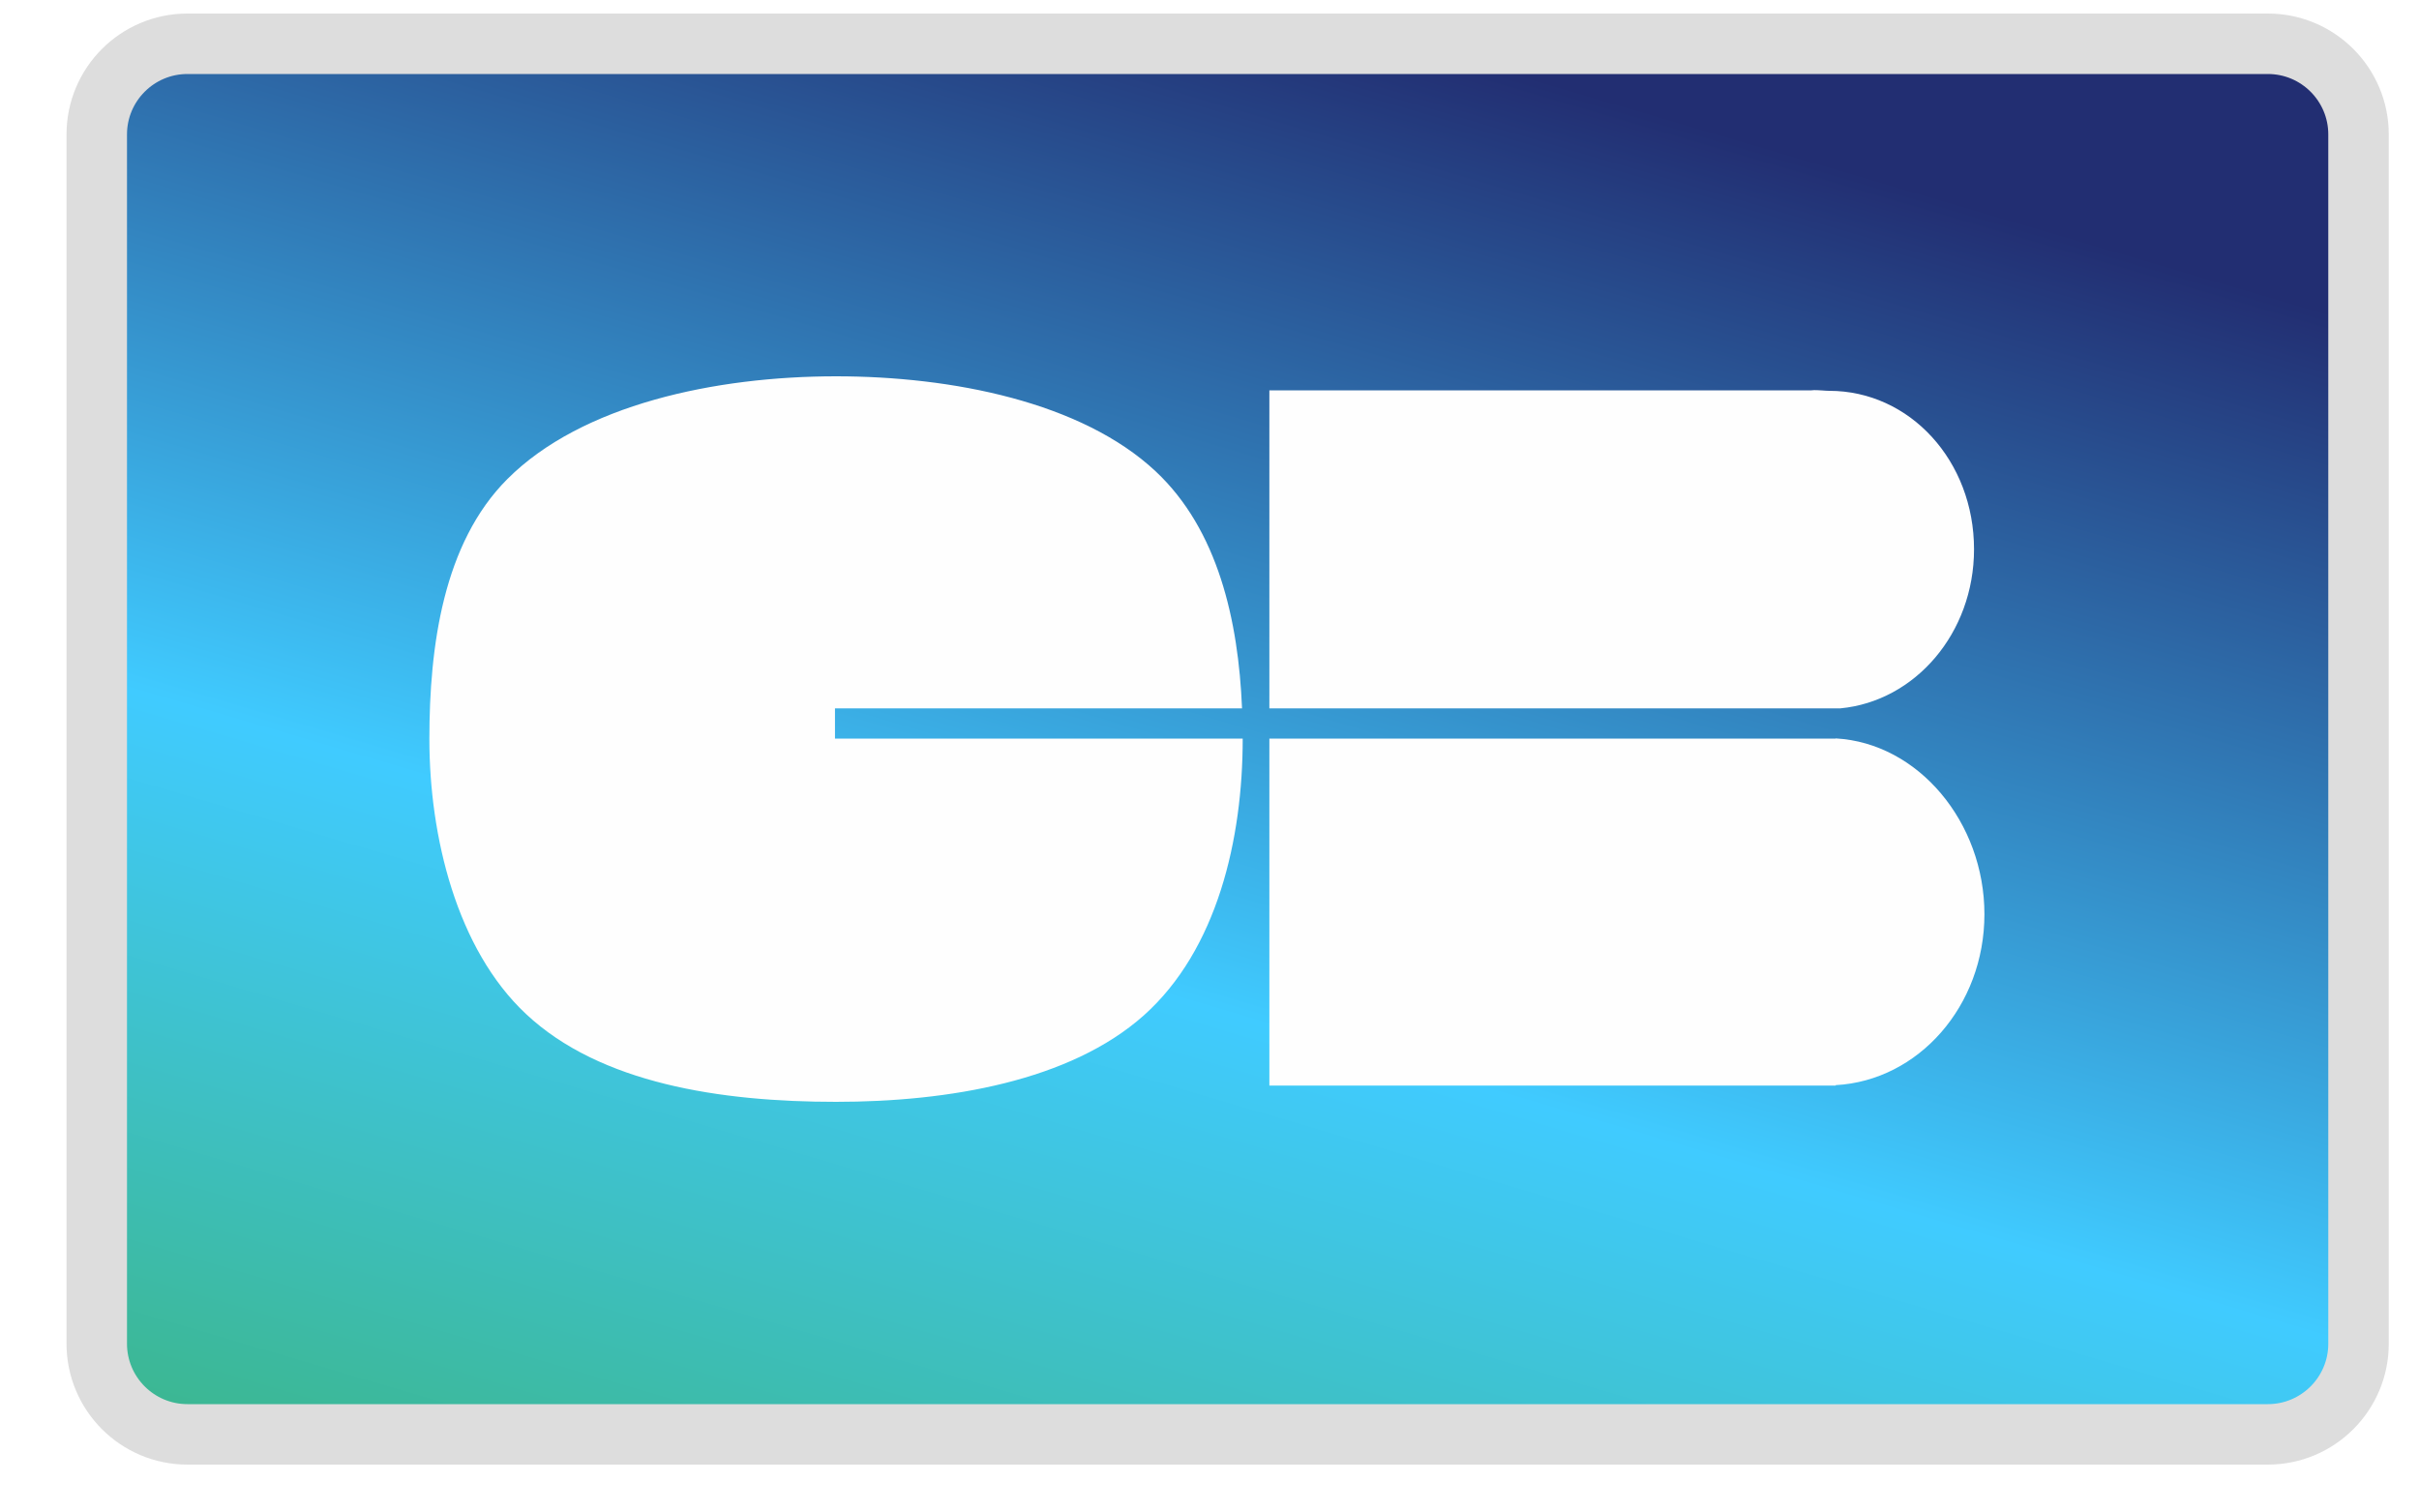
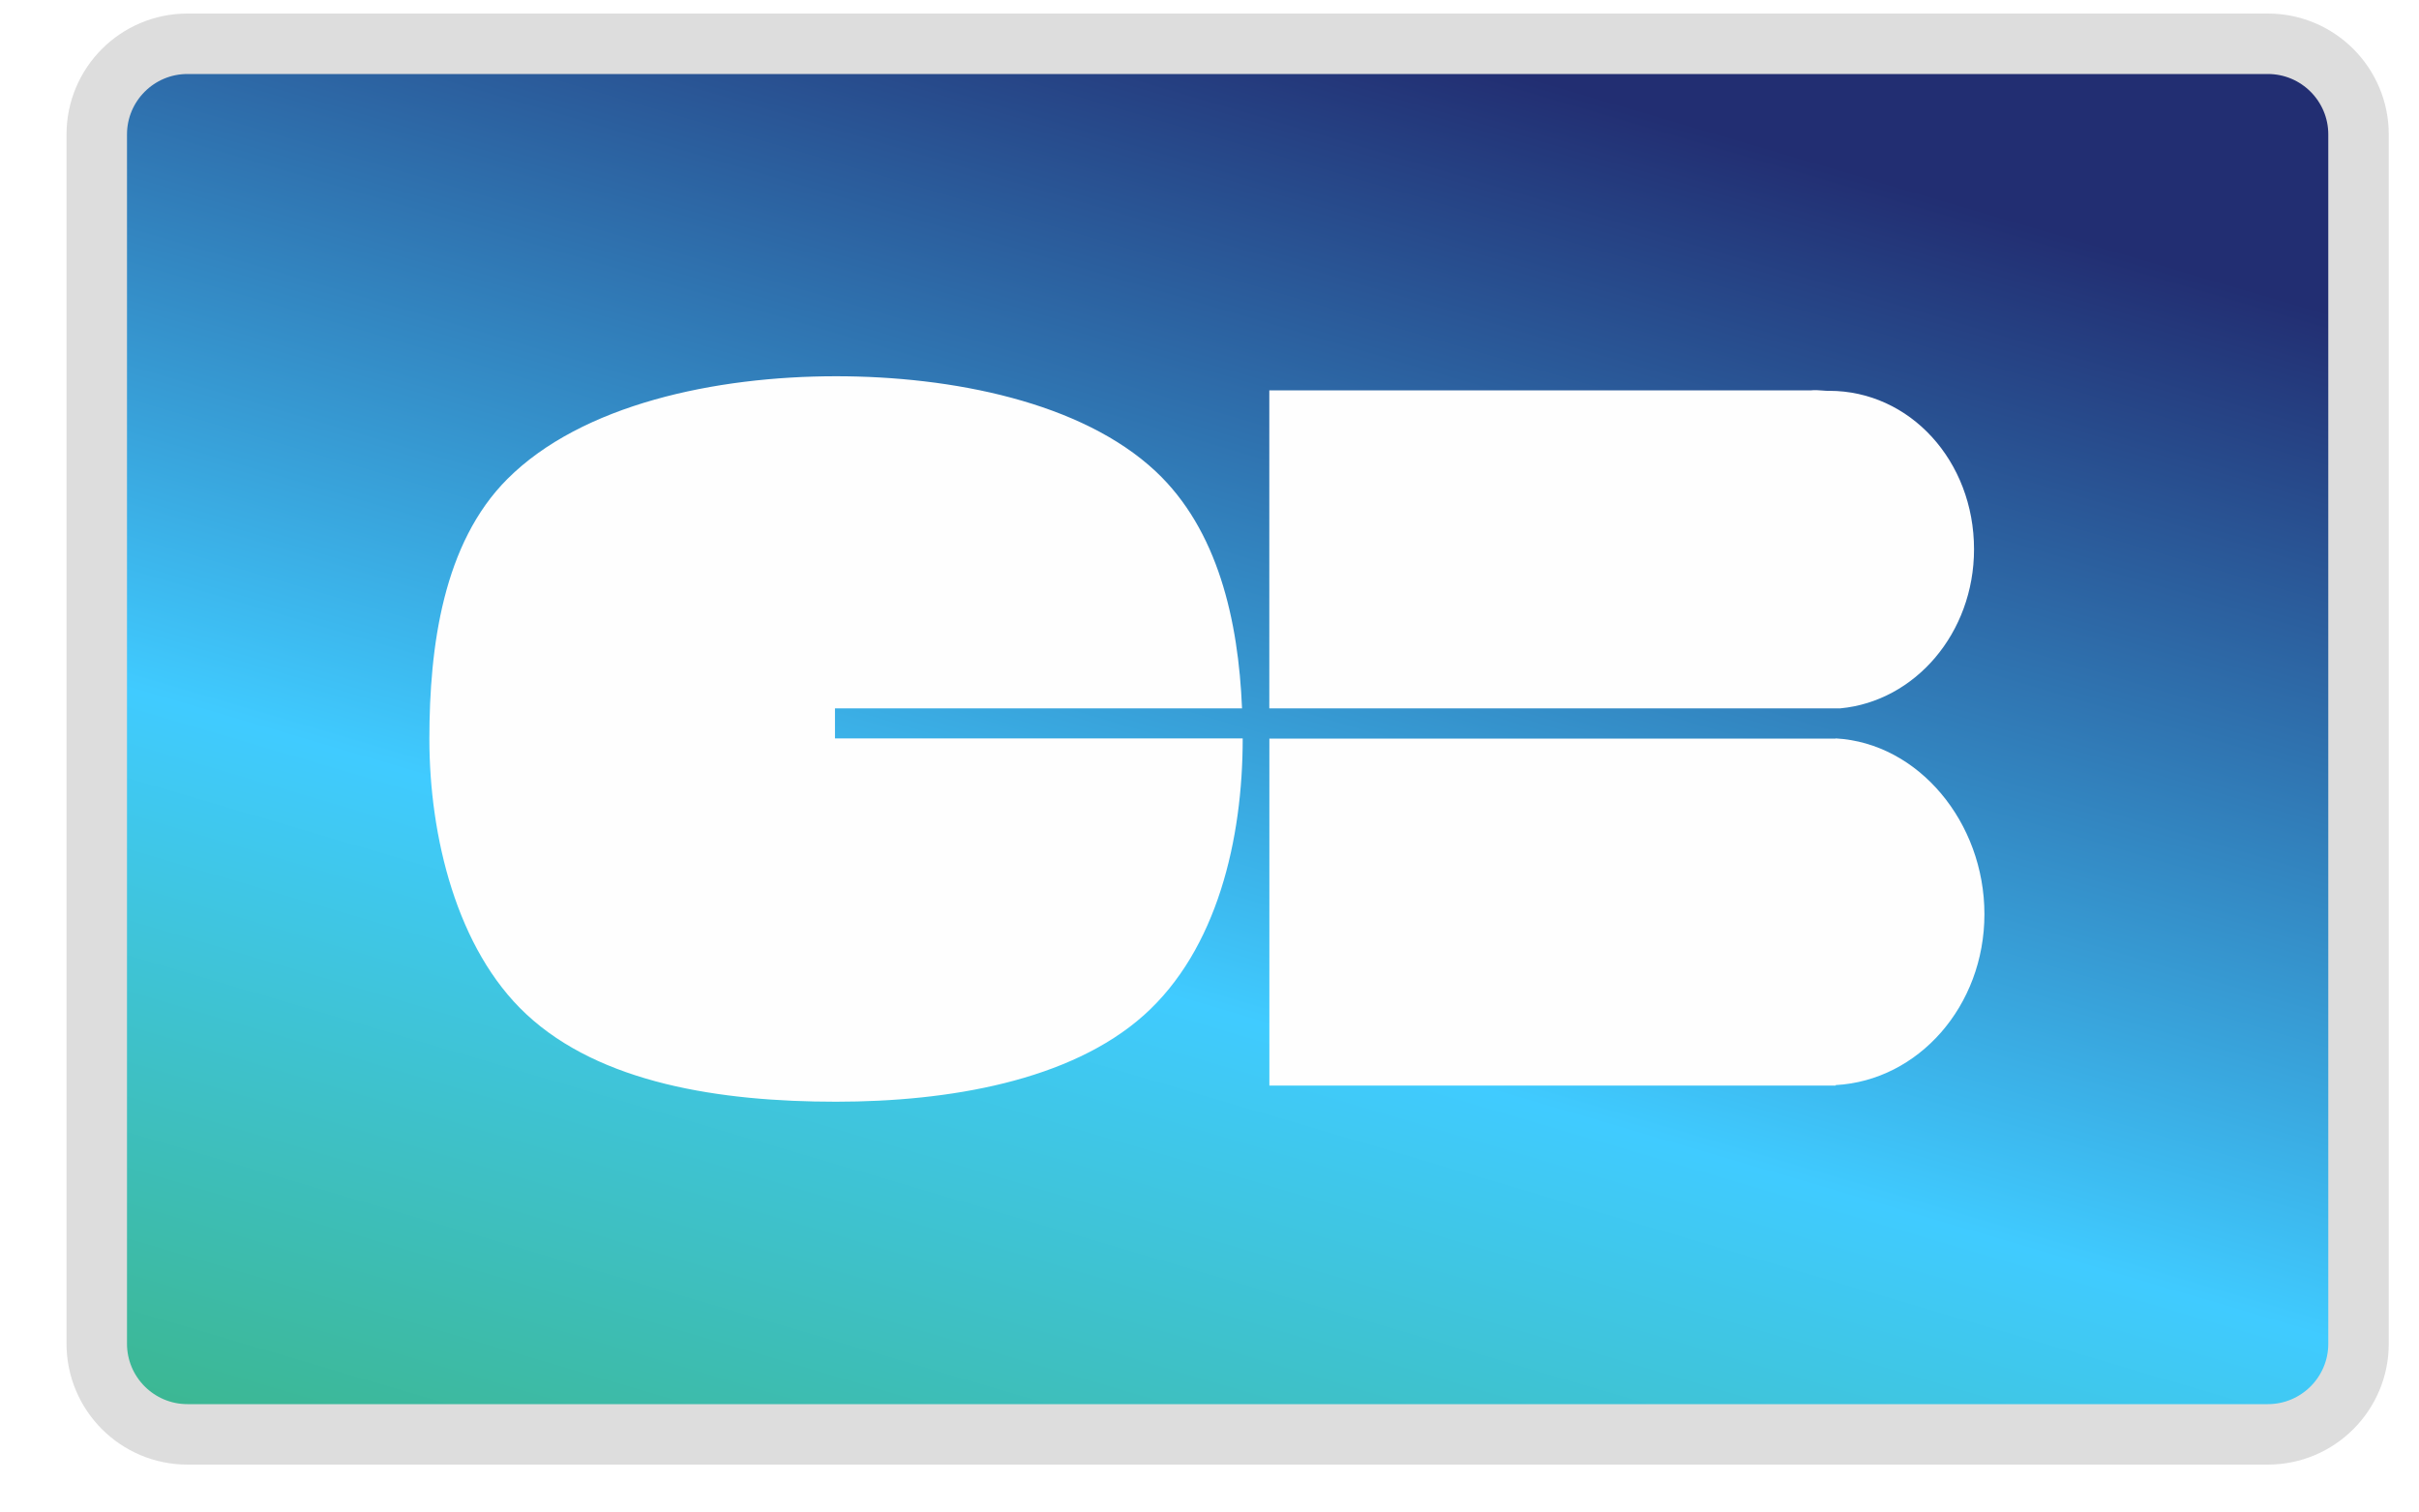
- <svg xmlns="http://www.w3.org/2000/svg" width="64" height="40" viewBox="0 0 39 25" fill="none">
-   <rect x="1.1" y="0.724" width="37.4" height="23" rx="1.5" fill="url(#paint0_linear_685_110690)" />
-   <rect x="1.1" y="0.724" width="37.4" height="23" rx="1.5" stroke="#DDDDDD" />
-   <path fill-rule="evenodd" clip-rule="evenodd" d="M13.307 11.716H20.038C19.978 10.261 19.639 8.761 18.611 7.797C17.386 6.649 15.241 6.224 13.324 6.224C11.329 6.224 9.122 6.691 7.891 7.922C6.829 8.983 6.6 10.69 6.6 12.223C6.6 13.83 7.049 15.698 8.201 16.774C9.425 17.92 11.41 18.224 13.324 18.224C15.183 18.224 17.197 17.88 18.415 16.793C19.629 15.707 20.049 13.878 20.049 12.223V12.216H13.307V11.716ZM20.49 12.216V17.955H29.854V17.948C31.224 17.873 32.314 16.637 32.314 15.121C32.314 13.603 31.224 12.289 29.854 12.213V12.216H20.49ZM29.747 6.464C31.082 6.464 32.142 7.623 32.142 9.085C32.142 10.469 31.169 11.599 29.931 11.716H20.49V6.456H29.452C29.507 6.449 29.571 6.454 29.634 6.458C29.673 6.461 29.712 6.464 29.747 6.464Z" fill="#FEFEFE" />
-   <defs>
-     <linearGradient id="paint0_linear_685_110690" x1="11.015" y1="-2.816" x2="3.218" y2="23.599" gradientUnits="userSpaceOnUse">
-       <stop stop-color="#222E72" />
-       <stop offset="0.592" stop-color="#40CBFF" />
-       <stop offset="1" stop-color="#3CB792" />
-     </linearGradient>
-   </defs>
+ <svg xmlns="http://www.w3.org/2000/svg" fill="none" height="40" viewBox="0 0 39 25" width="64">
+   <linearGradient id="a" gradientUnits="userSpaceOnUse" x1="11.015" x2="3.218" y1="-2.816" y2="23.599">
+     <stop offset="0" stop-color="#222e72" />
+     <stop offset=".592" stop-color="#40cbff" />
+     <stop offset="1" stop-color="#3cb792" />
+   </linearGradient>
+   <rect fill="url(#a)" height="23" rx="1.5" width="37.4" x="1.1" y=".724" />
+   <rect height="23" rx="1.5" stroke="#ddd" width="37.4" x="1.1" y=".724" />
+   <path clip-rule="evenodd" d="m13.307 11.716h6.731c-.06-1.455-.399-2.955-1.427-3.919-1.225-1.148-3.37-1.574-5.287-1.574-1.995 0-4.202.467-5.433 1.698-1.062 1.061-1.291 2.768-1.291 4.301 0 1.606.449 3.475 1.601 4.551 1.225 1.145 3.209 1.449 5.123 1.449 1.859 0 3.873-.343 5.091-1.431 1.214-1.086 1.634-2.915 1.634-4.57v-.008h-6.742zm7.183.5v5.739h9.364v-.008c1.37-.075 2.46-1.31 2.46-2.827 0-1.518-1.09-2.832-2.46-2.907v.003zm9.257-5.752c1.335 0 2.395 1.159 2.395 2.621 0 1.384-.974 2.515-2.212 2.631h-9.441v-5.26h8.962c.055-.007.119-.002.182.003.039.003.078.006.113.006z" fill="#fefefe" fill-rule="evenodd" />
</svg>
